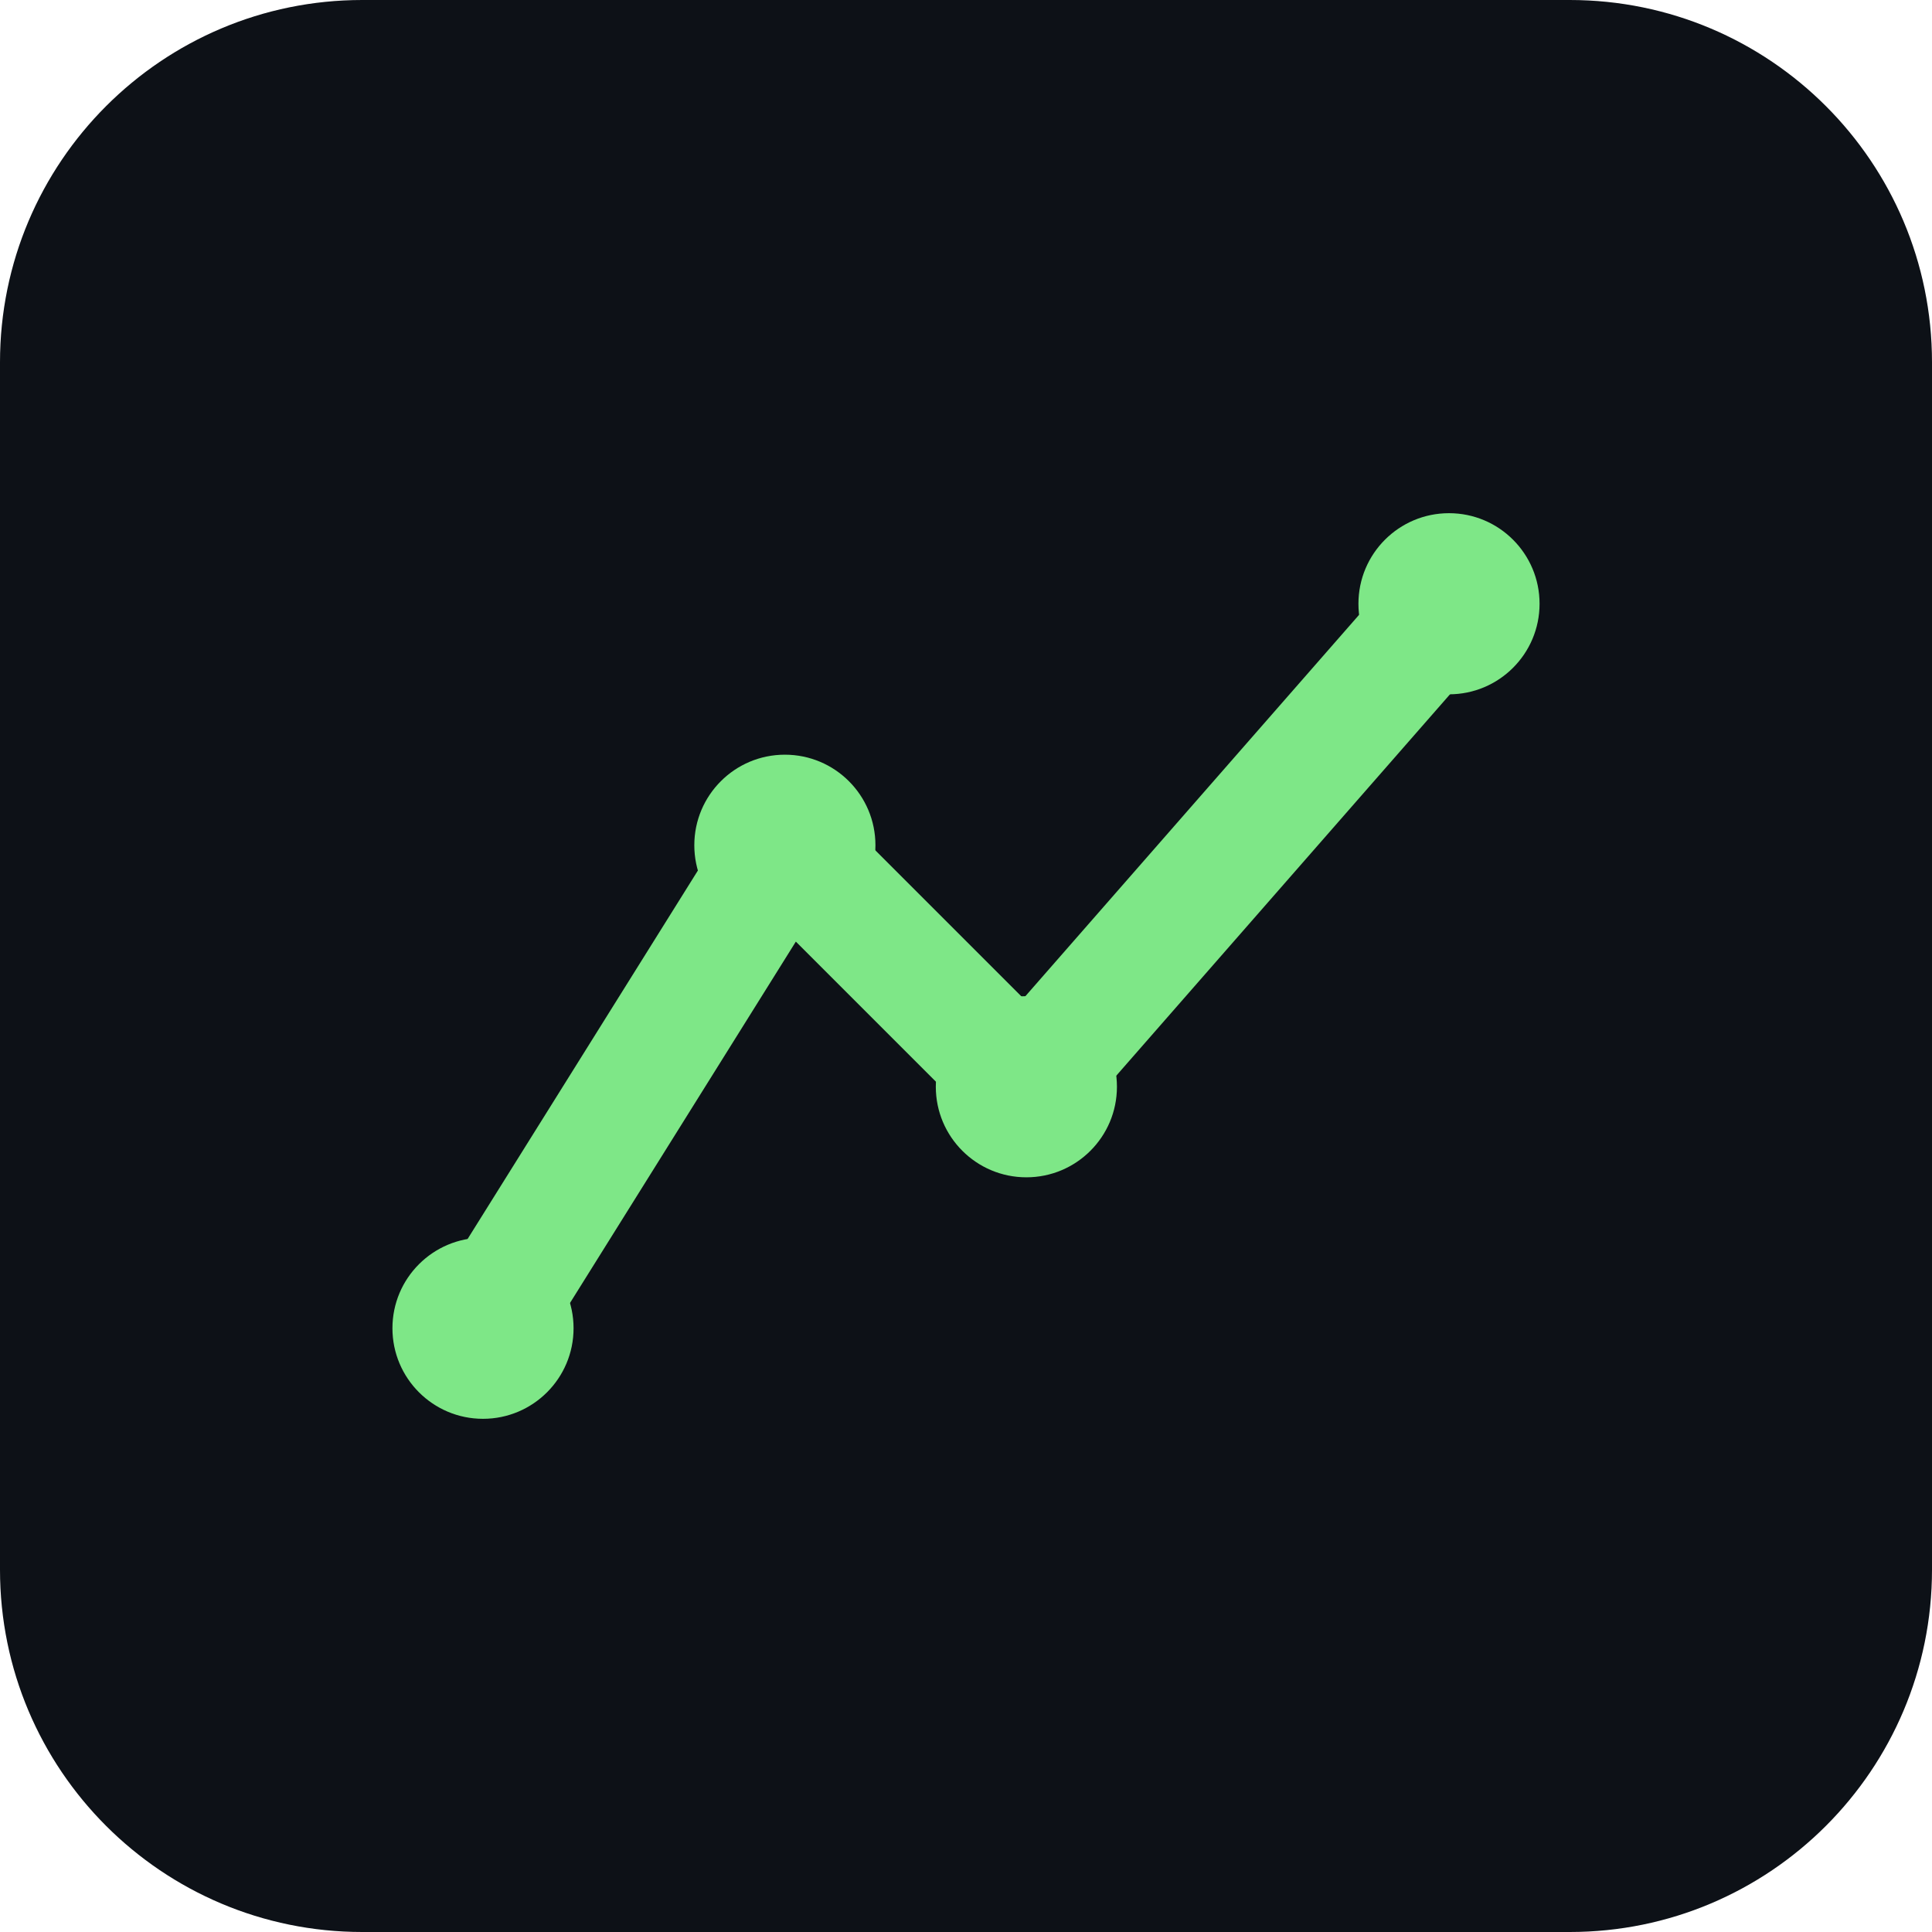
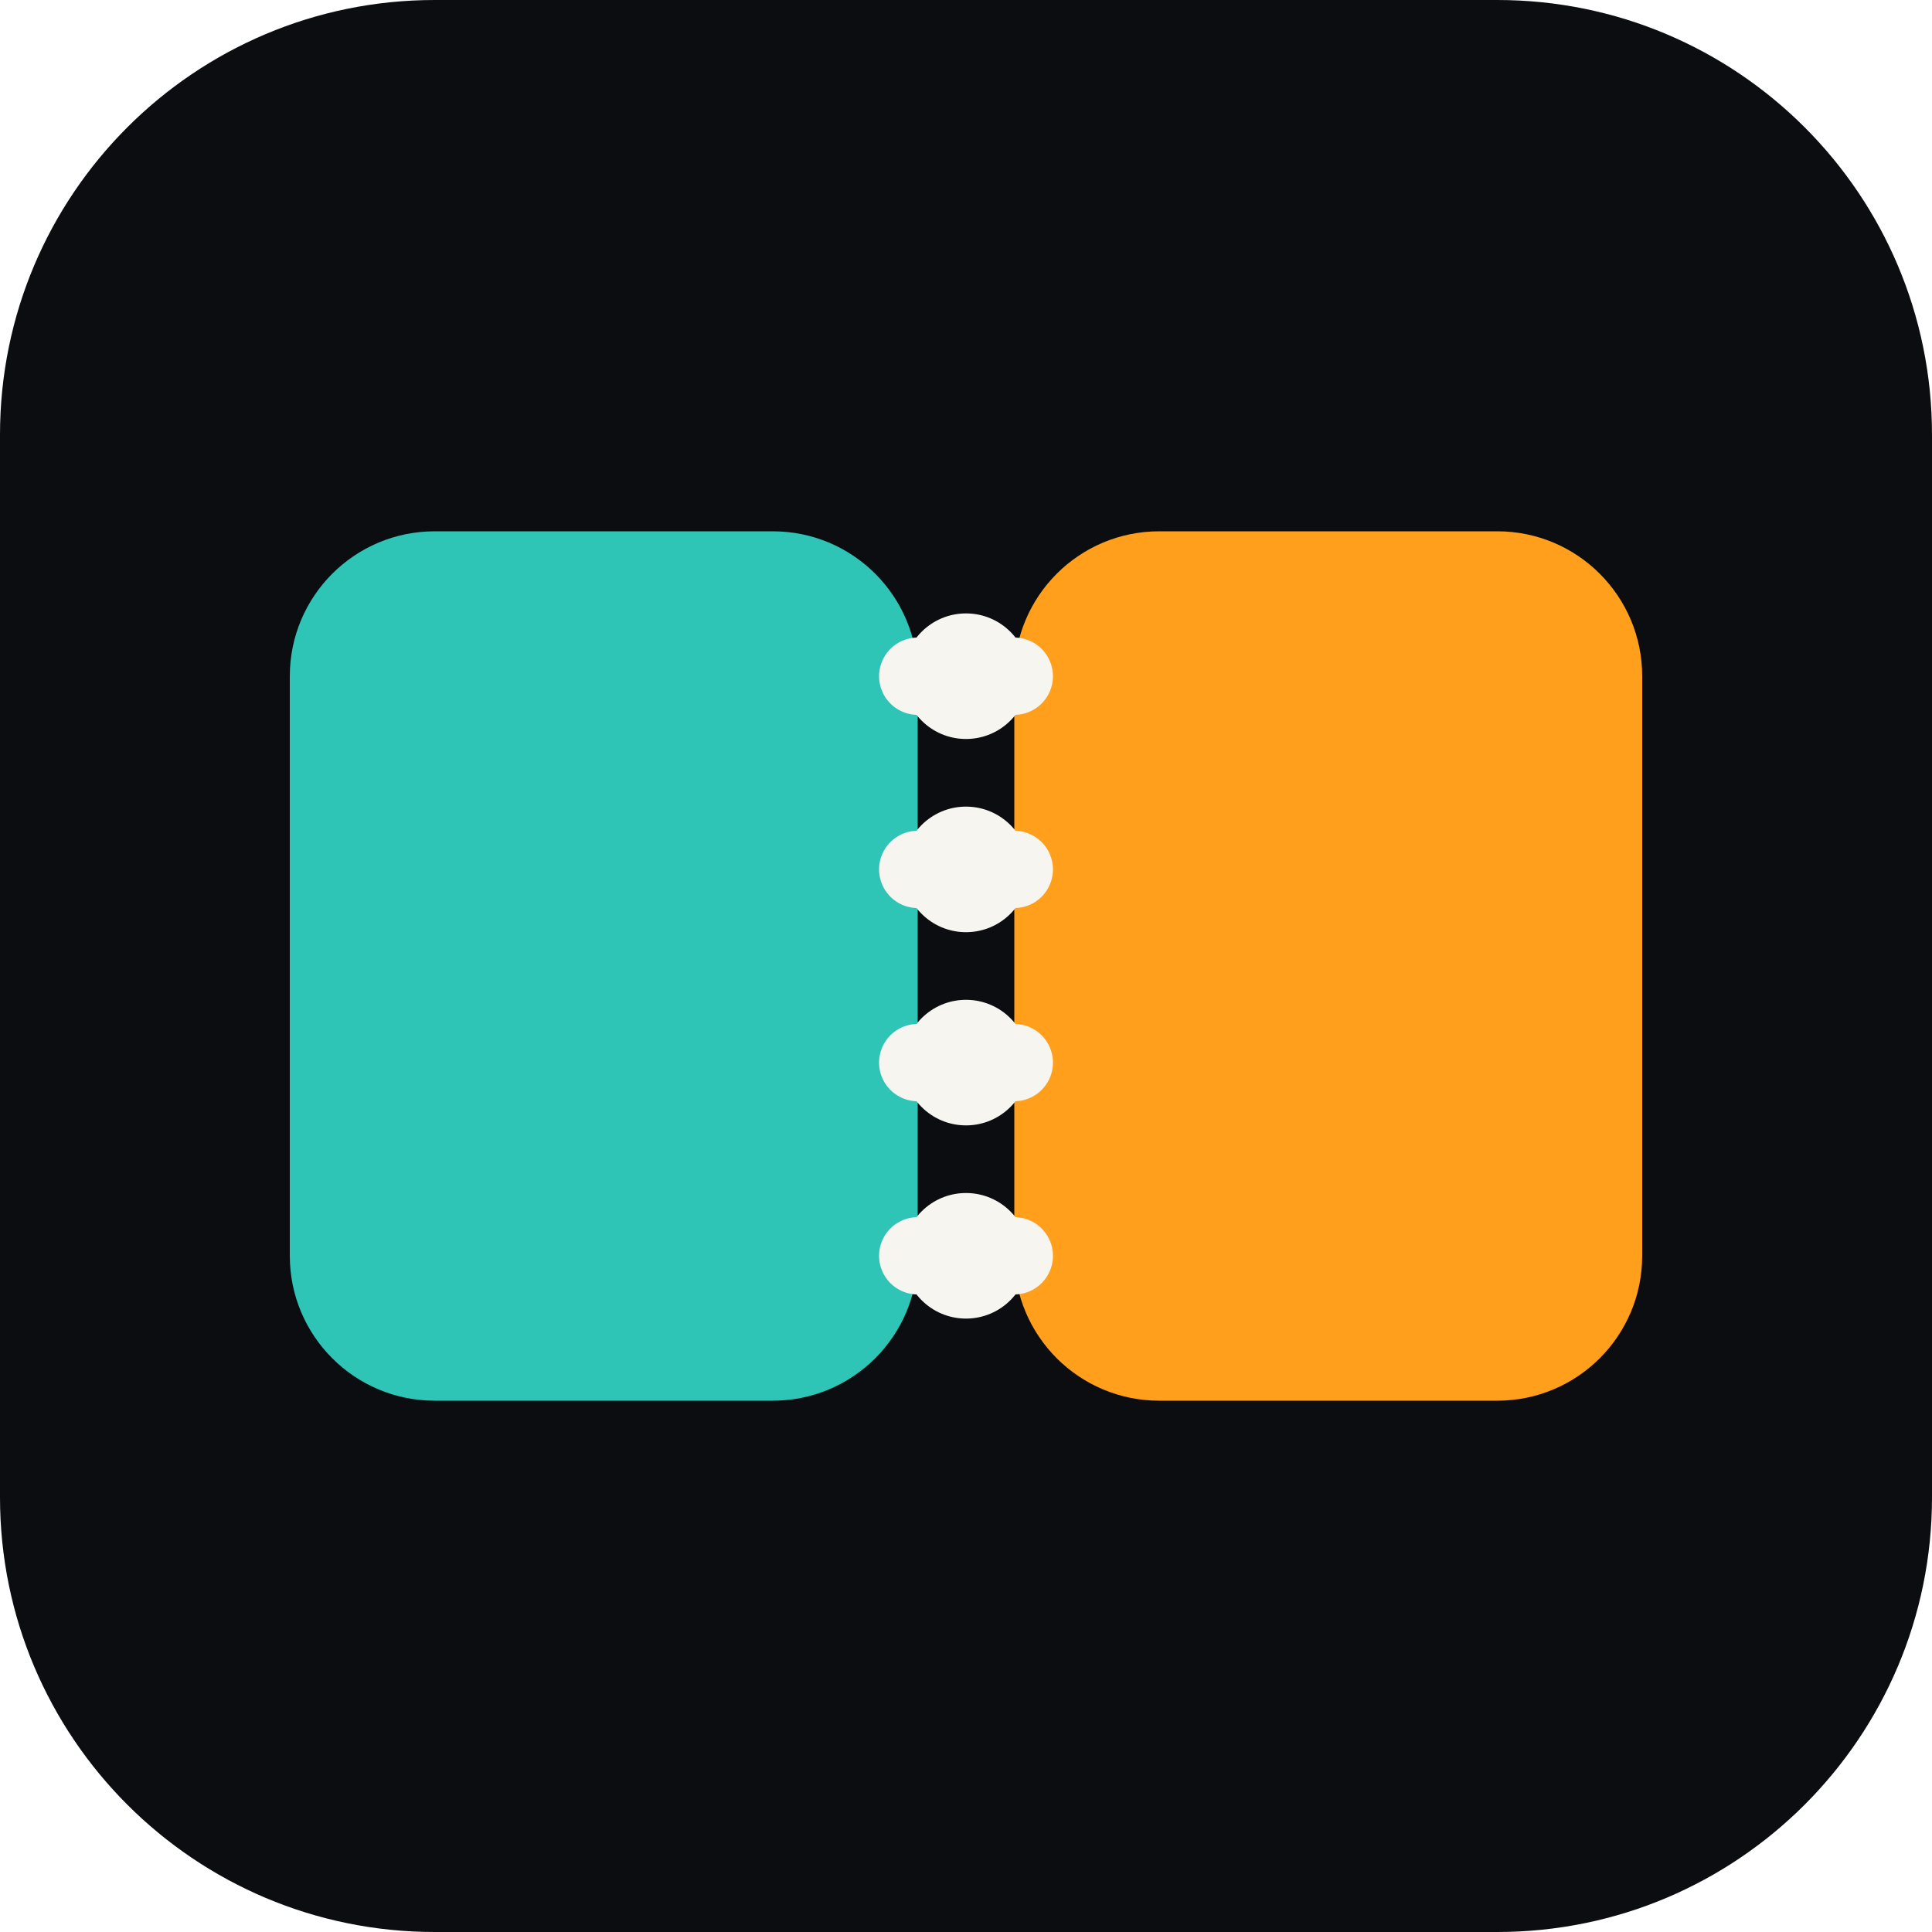
- <svg xmlns="http://www.w3.org/2000/svg" viewBox="0 0 32 32" fill="none">
-   <rect width="32" height="32" rx="6" fill="#0d1117" />
-   <path d="M8 22 L13 14 L17 18 L24 10" stroke="#7ee787" stroke-width="2" stroke-linecap="round" stroke-linejoin="round" fill="none" />
-   <circle cx="8" cy="22" r="1.5" fill="#7ee787" />
-   <circle cx="13" cy="14" r="1.5" fill="#7ee787" />
-   <circle cx="17" cy="18" r="1.5" fill="#7ee787" />
-   <circle cx="24" cy="10" r="1.5" fill="#7ee787" />
+ <svg xmlns="http://www.w3.org/2000/svg" viewBox="0 0 40 40" fill="none" role="img" aria-label="binpatch logo">
+   <rect width="40" height="40" rx="9" fill="#0b0d10" />
+   <rect x="6" y="11" width="13" height="18" rx="3" fill="#2ec4b6" />
+   <rect x="21" y="11" width="13" height="18" rx="3" fill="#ff9f1c" />
+   <path d="M19 14 L21 14 M19 18 L21 18 M19 22 L21 22 M19 26 L21 26" stroke="#f7f5f0" stroke-width="1.6" stroke-linecap="round" />
+   <circle cx="20" cy="14" r="1.3" fill="#f7f5f0" />
+   <circle cx="20" cy="18" r="1.3" fill="#f7f5f0" />
+   <circle cx="20" cy="22" r="1.3" fill="#f7f5f0" />
+   <circle cx="20" cy="26" r="1.3" fill="#f7f5f0" />
</svg>
